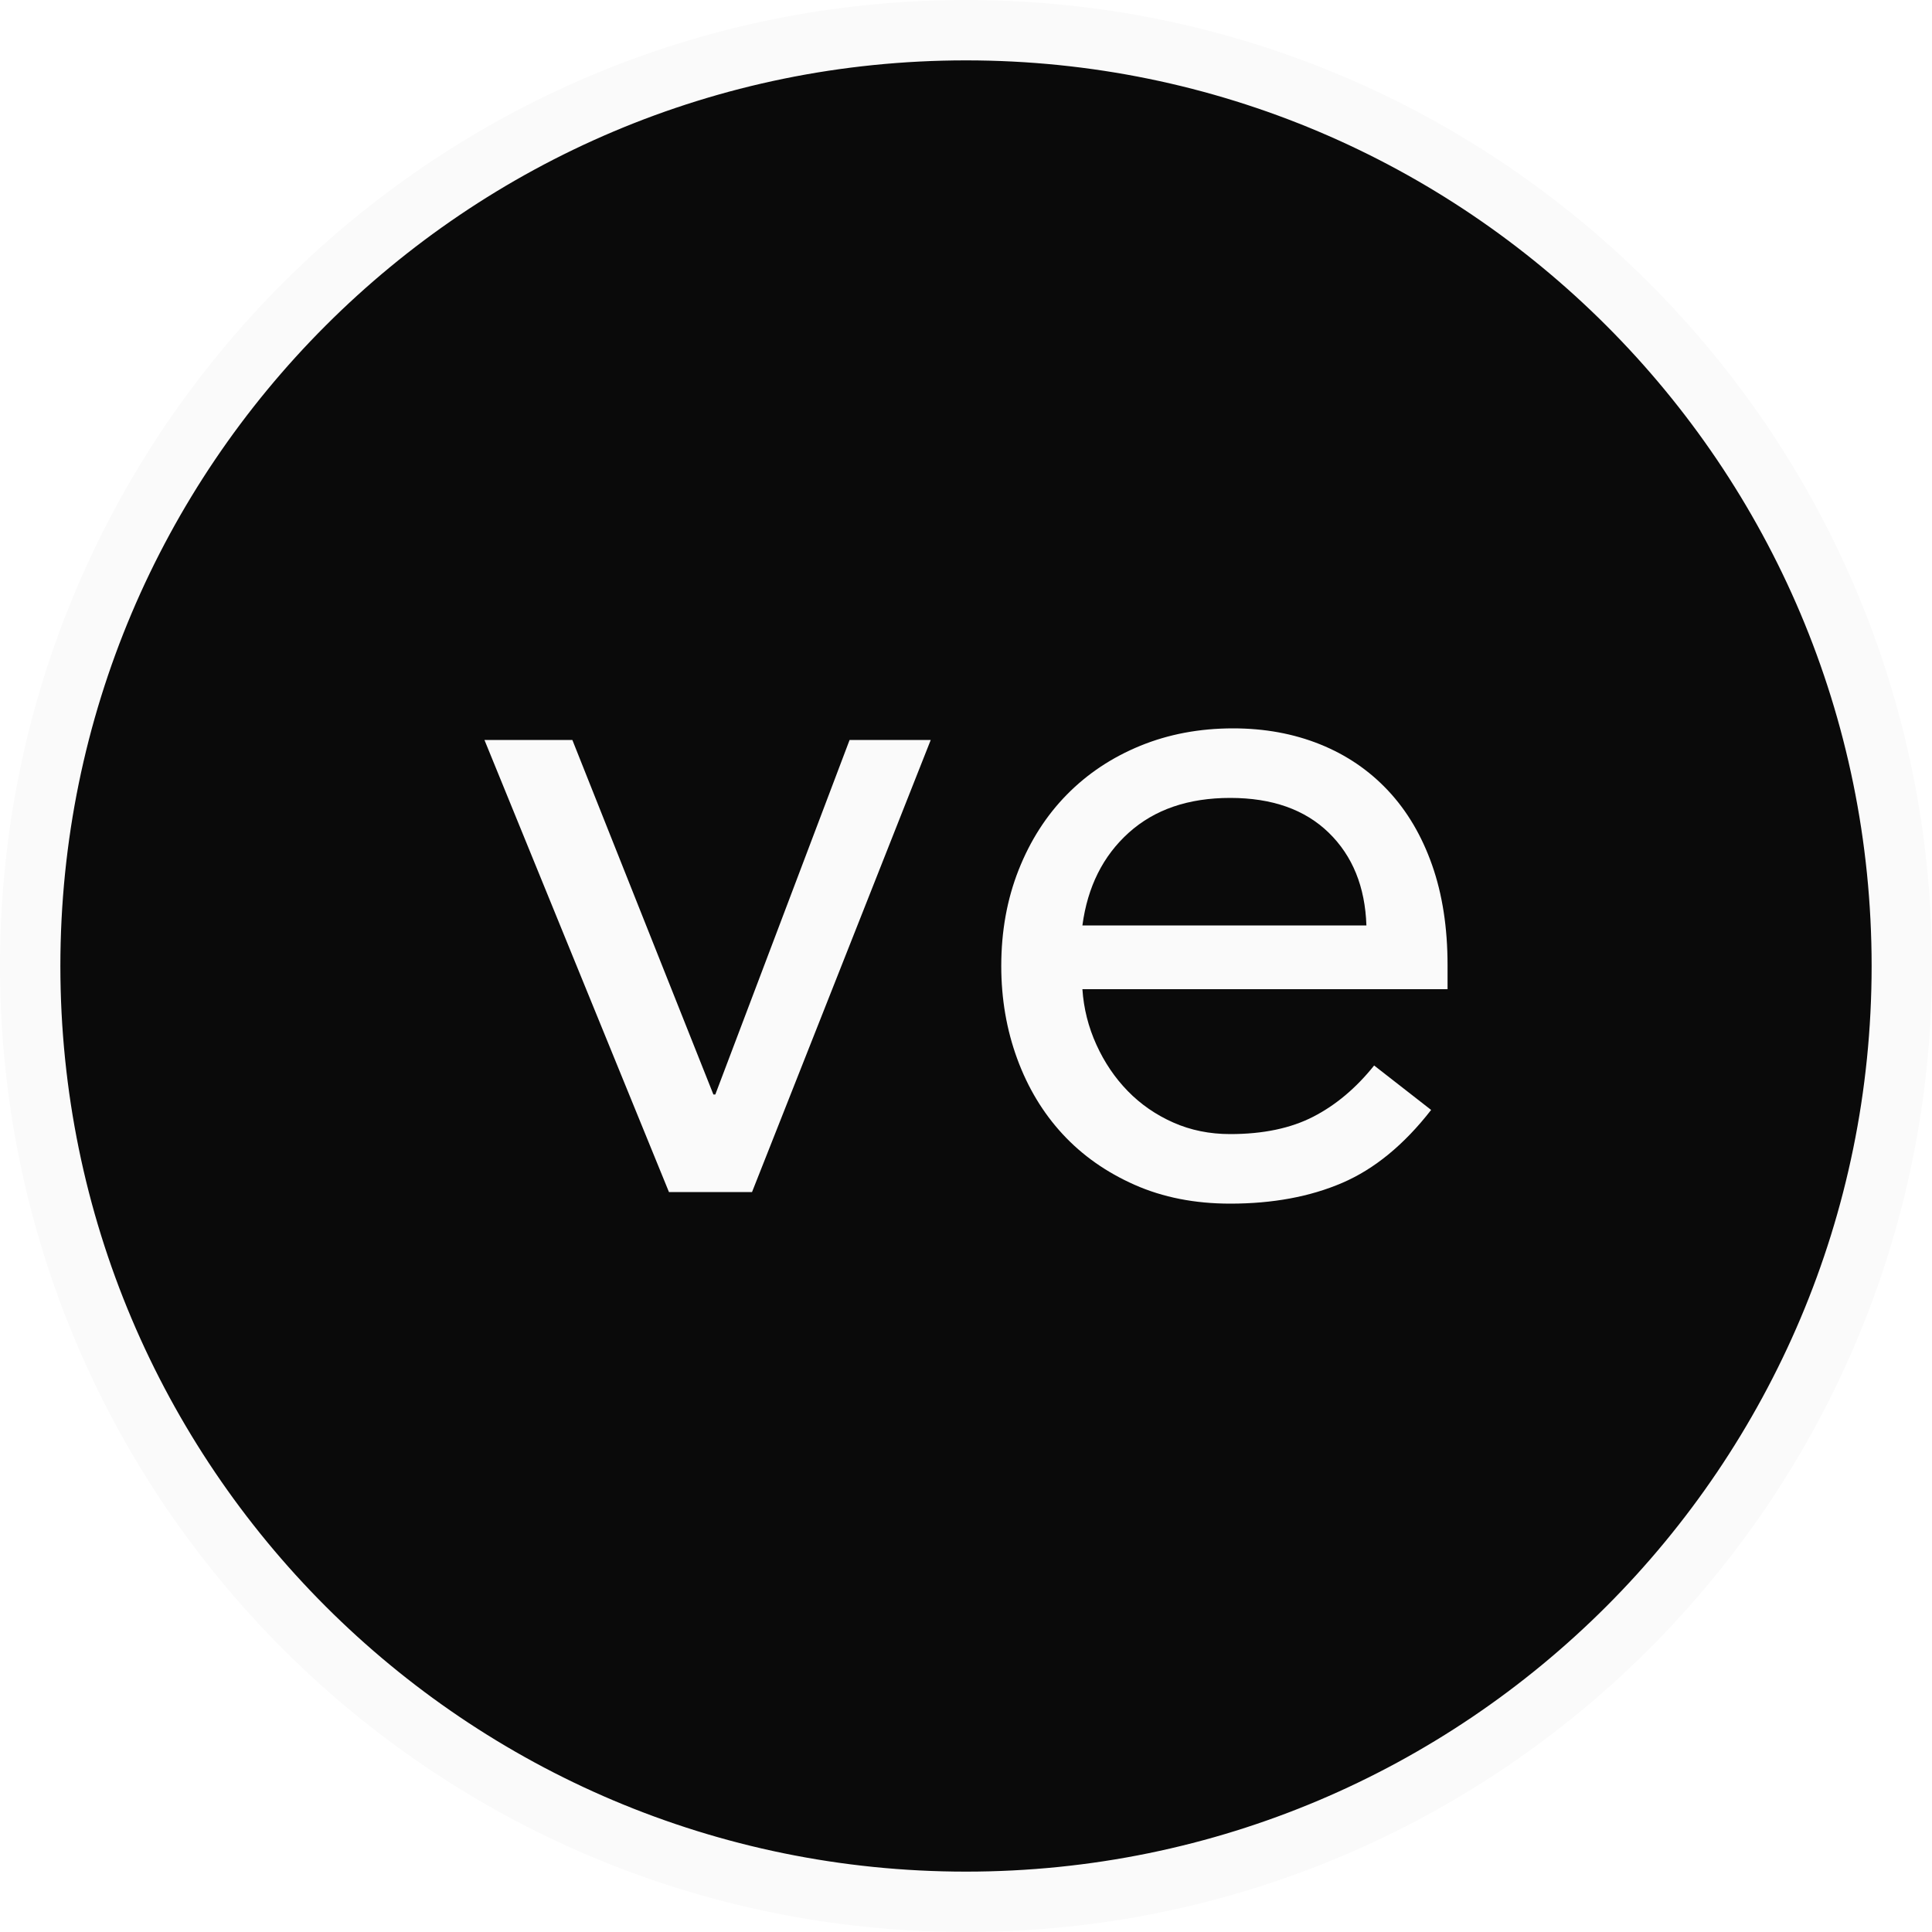
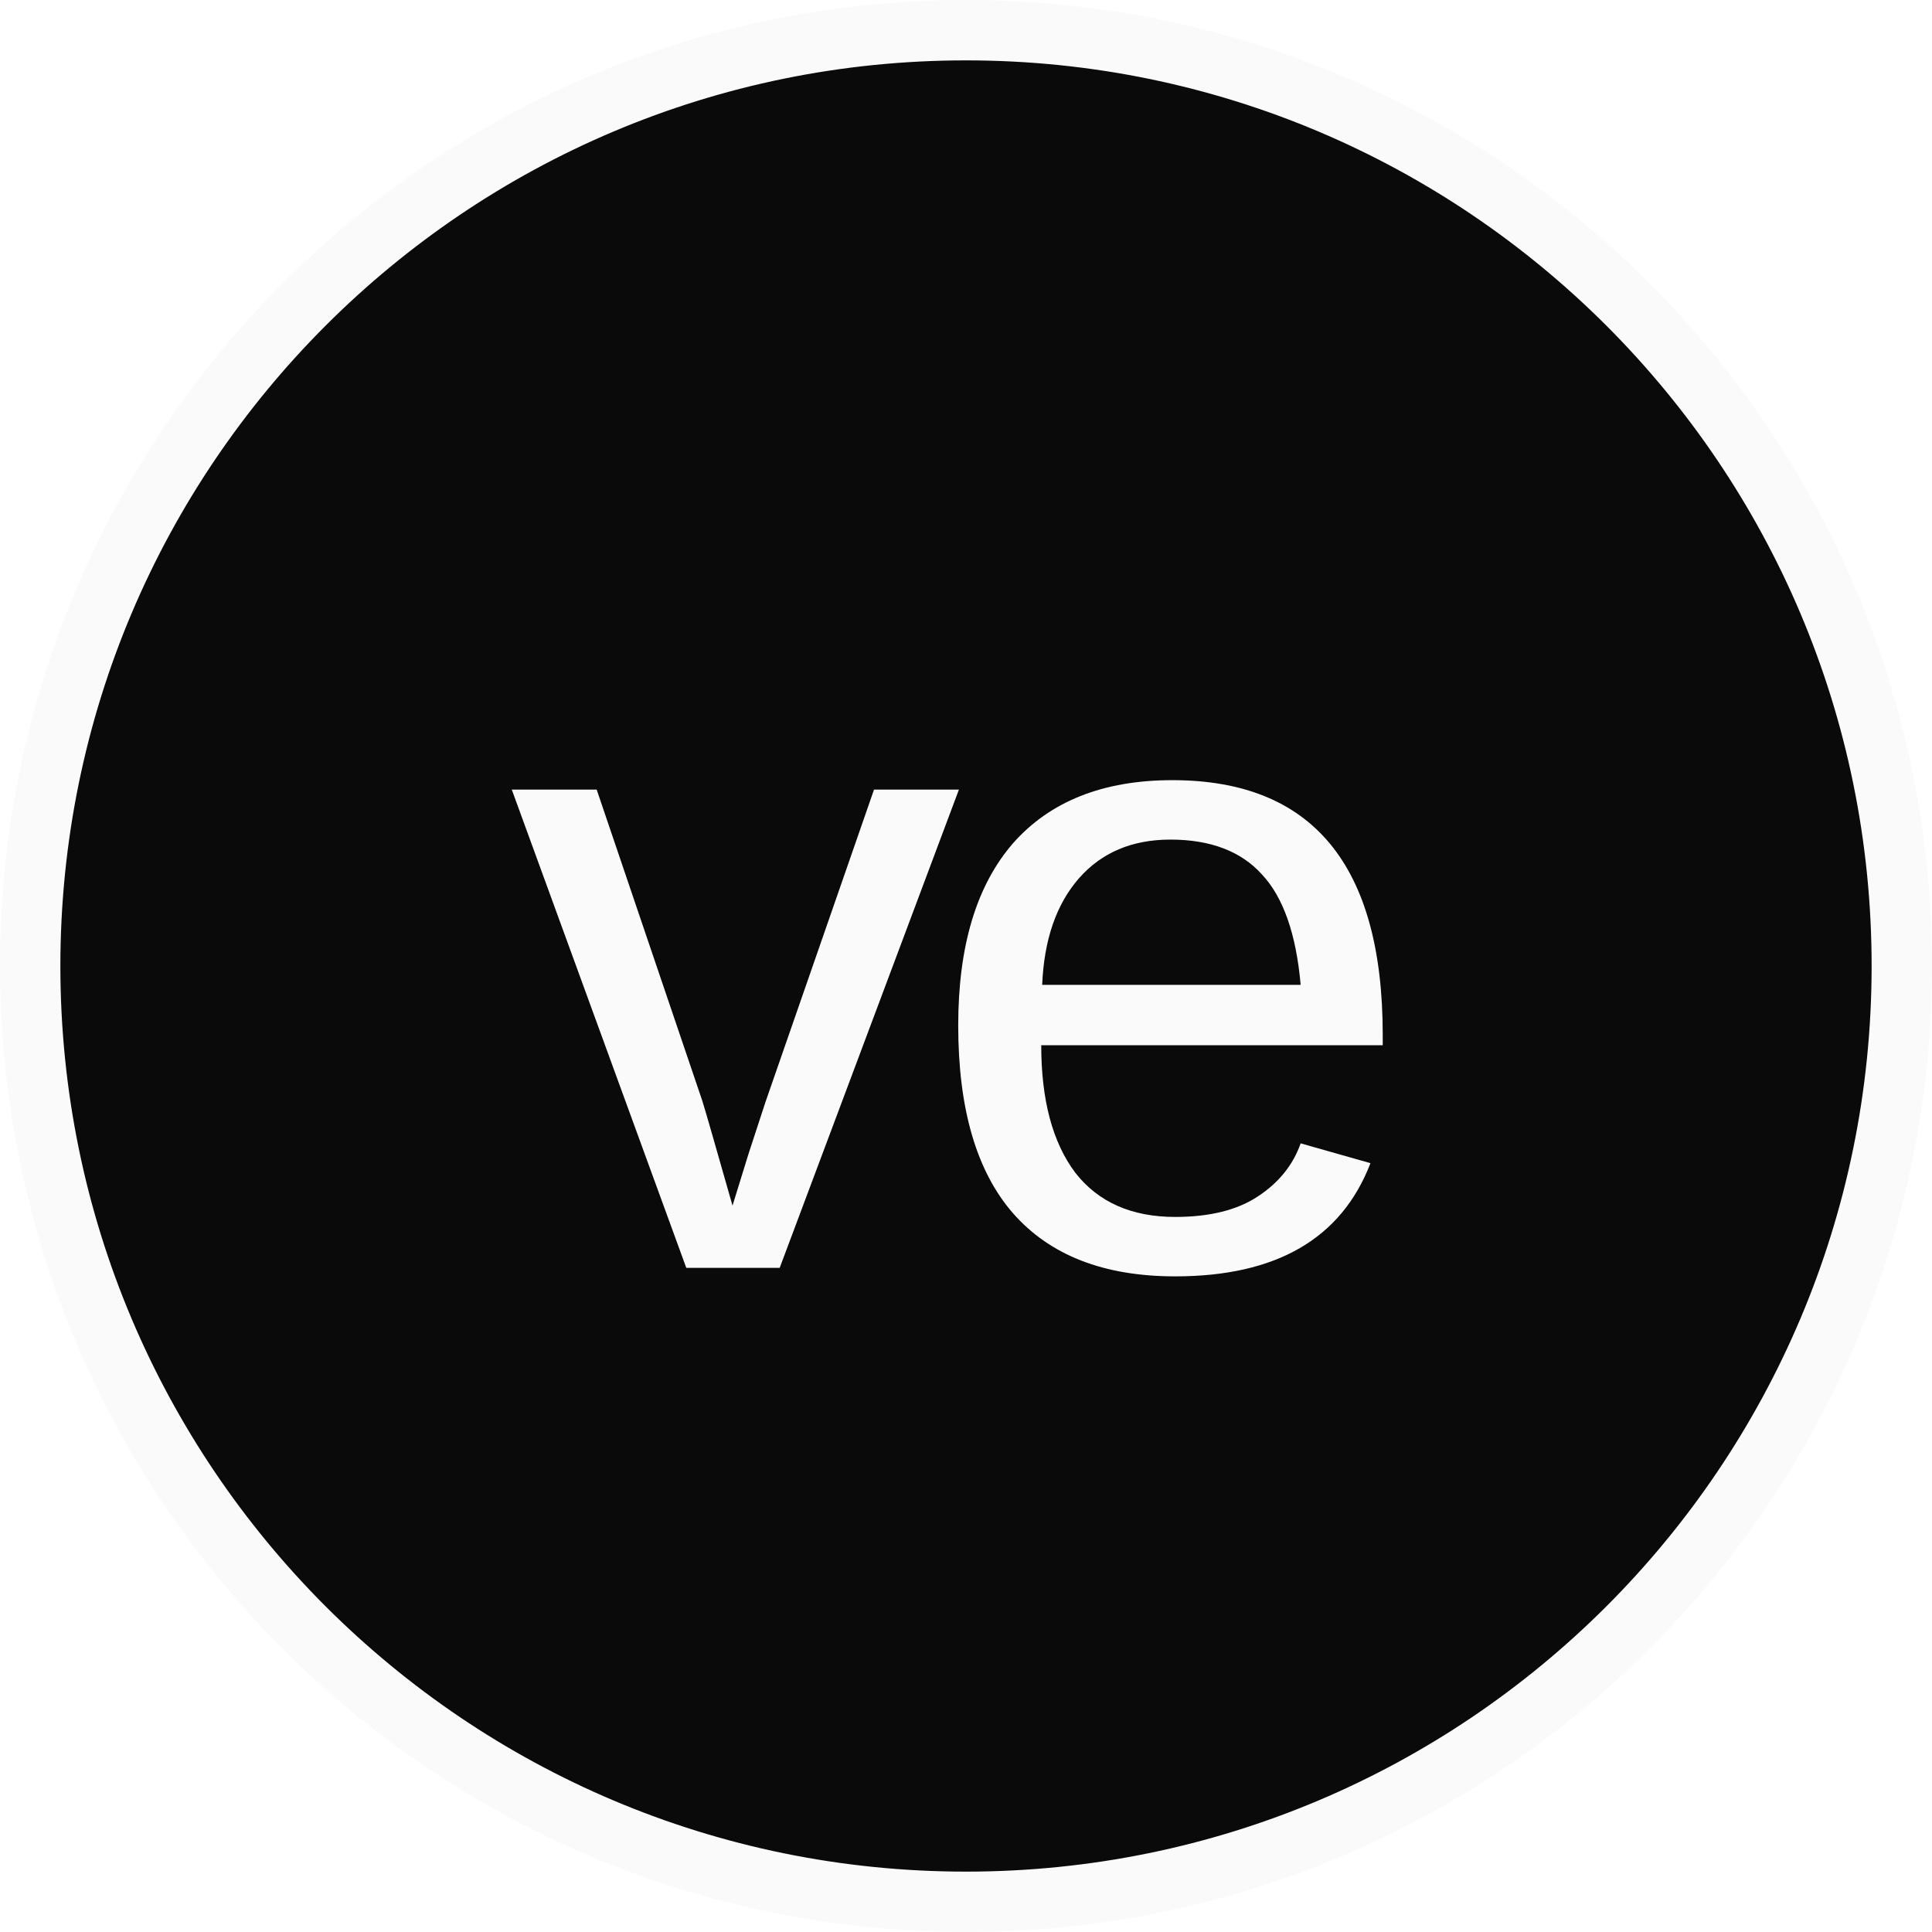
<svg xmlns="http://www.w3.org/2000/svg" viewBox="0 0 32 32" role="img" aria-label="ve">
  <circle cx="16" cy="16" r="15.5" fill="#0A0A0A" stroke="#FAFAFA" stroke-width="1" />
-   <g transform="translate(16 16) scale(0.016) translate(-578.26 -578.26)">
-     <path fill="#FAFAFA" d="M356.76 812.26 541.76 344.26H457.76L318.76 711.26H316.76L170.76 344.26H79.76L270.76 812.26Z M1059.76 727.26 1000.76 681.26C982.09 704.59 961.09 722.26 937.76 734.26C914.43 746.26 885.76 752.26 851.76 752.26C830.43 752.26 810.76 748.26 792.76 740.26C774.76 732.26 759.09 721.43 745.76 707.76C732.43 694.09 721.59 678.09 713.26 659.76C704.93 641.43 700.09 622.26 698.76 602.26H1076.76V577.26C1076.76 538.59 1071.43 504.09 1060.76 473.76C1050.09 443.43 1034.93 417.76 1015.26 396.76C995.59 375.76 972.09 359.76 944.76 348.76C917.43 337.76 887.43 332.26 854.76 332.26C820.09 332.26 788.09 338.26 758.76 350.26C729.43 362.26 704.09 379.09 682.76 400.76C661.43 422.43 644.76 448.43 632.76 478.76C620.76 509.09 614.76 542.26 614.76 578.26C614.76 612.26 620.26 644.26 631.26 674.26C642.26 704.26 657.93 730.26 678.26 752.26C698.59 774.26 723.43 791.76 752.76 804.76C782.09 817.76 815.09 824.26 851.76 824.26C895.76 824.26 934.43 817.09 967.76 802.76C1001.09 788.43 1031.76 763.26 1059.76 727.26ZM992.76 536.26H698.76C704.09 496.26 720.09 464.26 746.76 440.26C773.43 416.26 808.43 404.26 851.76 404.26C895.09 404.26 929.09 416.26 953.76 440.26C978.43 464.26 991.43 496.26 992.76 536.26Z" />
-   </g>
+   <text x="16" y="21" text-anchor="middle" font-family="Bricolage Grotesque, Arial, sans-serif" font-size="15" font-weight="400" letter-spacing="-0.7" fill="#FAFAFA">ve</text>
</svg>
